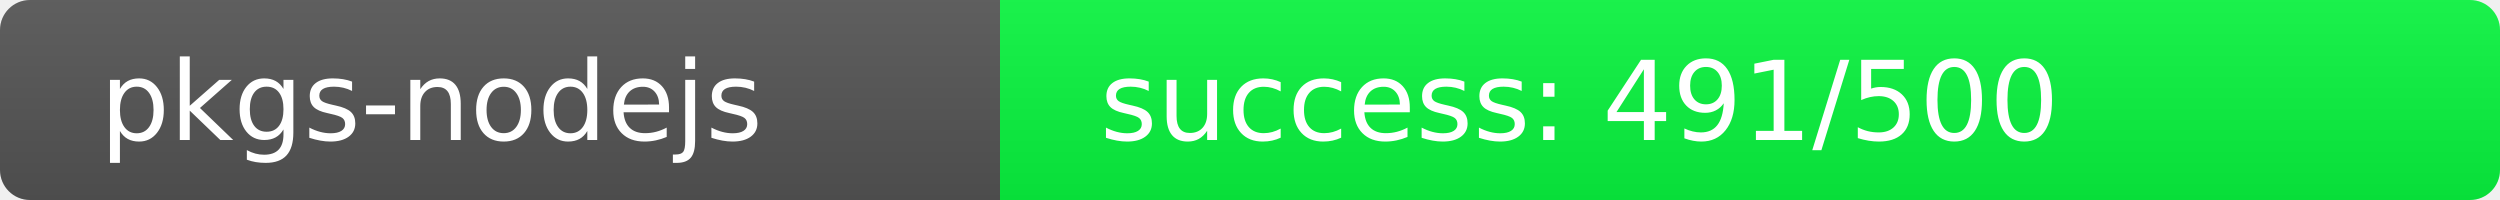
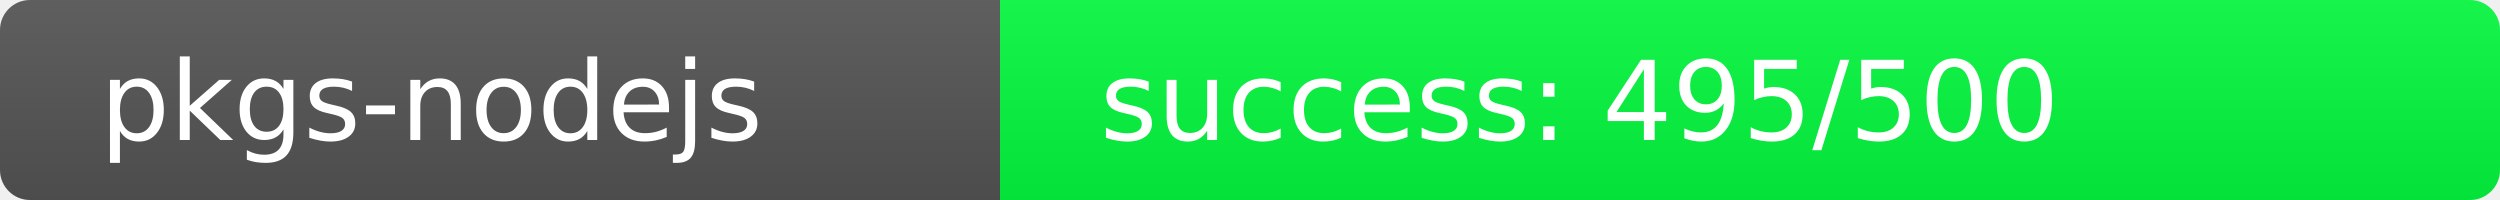
<svg xmlns="http://www.w3.org/2000/svg" width="250" height="20" role="img">
  <linearGradient id="s" x2="0" y2="100%">
    <stop offset="0" stop-color="#bbb" stop-opacity=".1" />
    <stop offset="1" stop-opacity=".1" />
  </linearGradient>
  <clipPath id="r">
    <rect width="250" height="20" rx="3" fill="#fff" />
  </clipPath>
  <g clip-path="url(#r)">
    <rect width="100" height="20" fill="#555" />
-     <rect x="100" width="150" height="20" fill="rgb(9,247,64)" />
+     <rect x="100" width="150" height="20" fill="rgb(5,251,64)" />
    <rect width="250" height="20" fill="url(#s)" />
  </g>
  <g fill="#fff" text-anchor="start" font-family="Verdana,Geneva,DejaVu Sans,sans-serif" text-rendering="geometricPrecision" font-size="110">
    <text x="100" y="140" transform="scale(.1)" fill="#fff">pkgs-nodejs</text>
-     <text x="1100" y="140" transform="scale(.1)" fill="#fff">success: 491/500</text>
+     <text x="1100" y="140" transform="scale(.1)" fill="#fff">success: 495/500</text>
  </g>
</svg>
